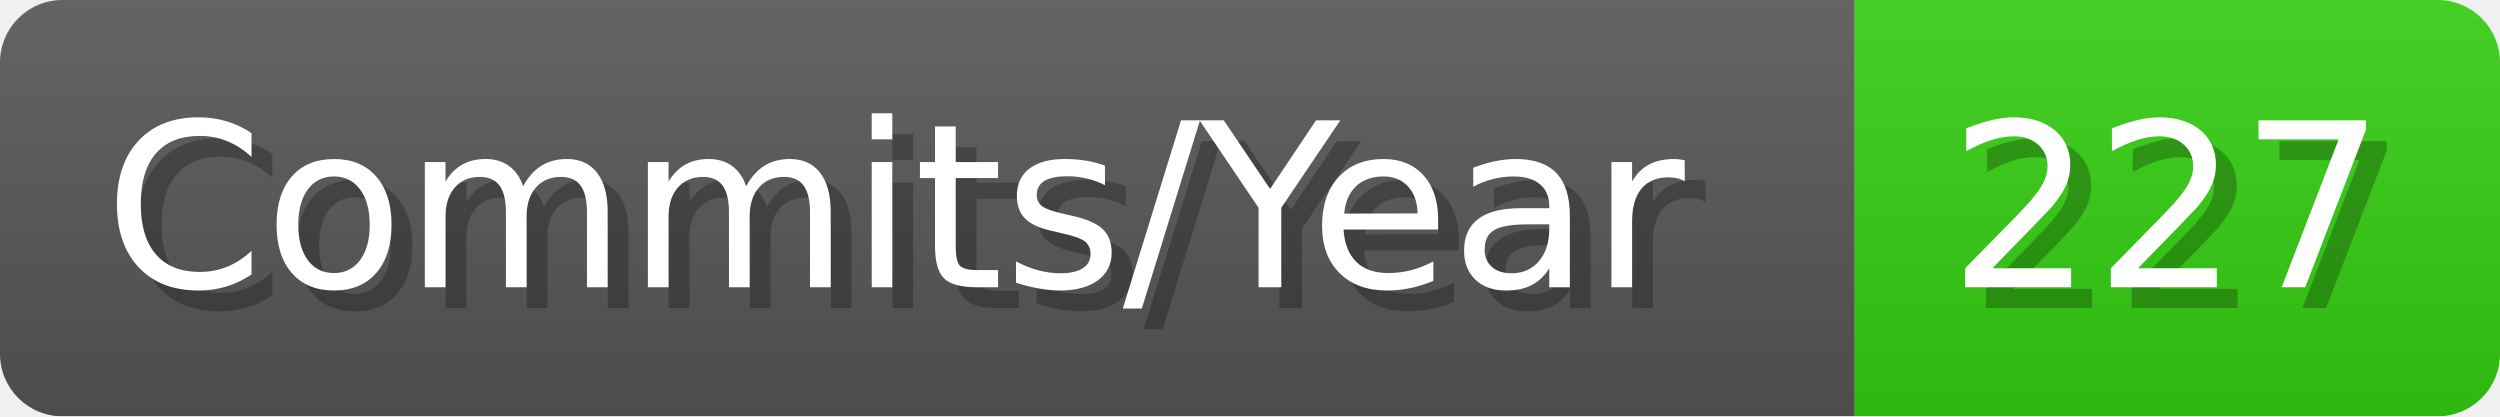
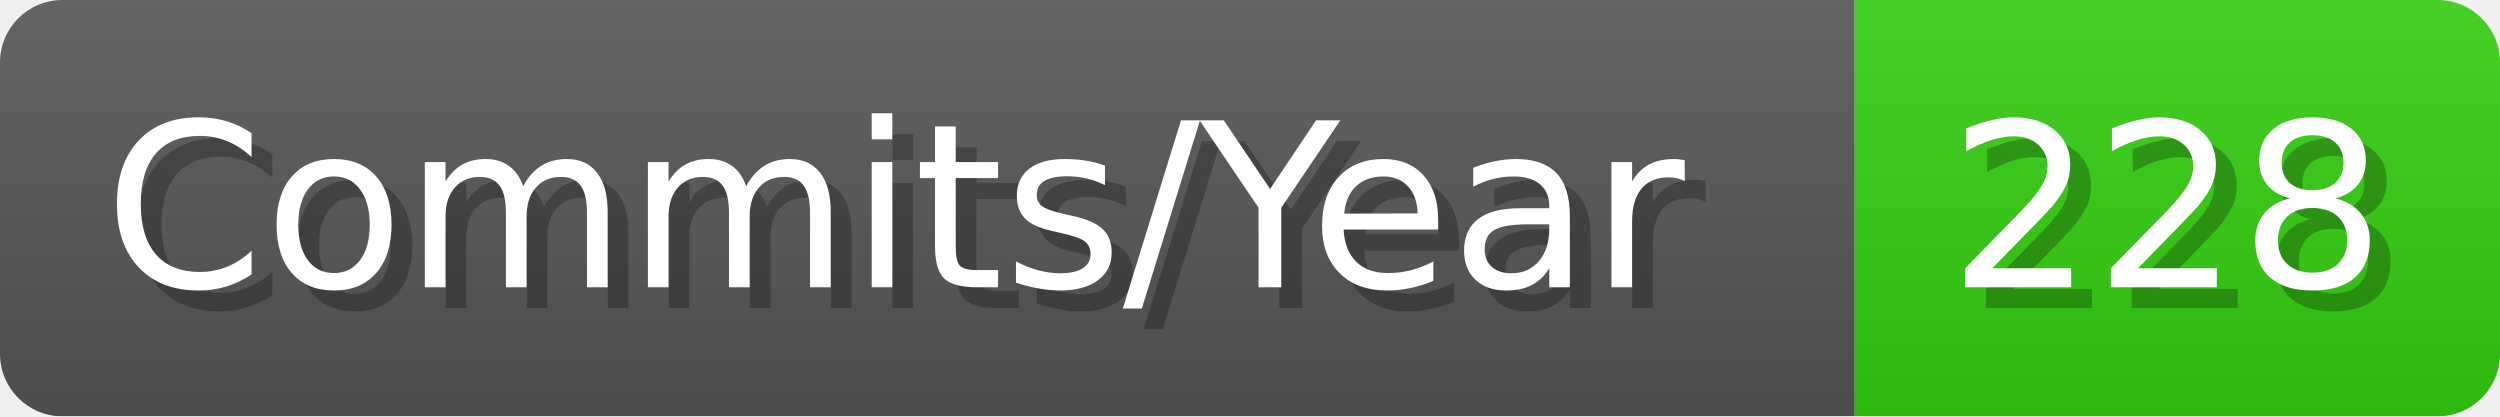
- <svg xmlns="http://www.w3.org/2000/svg" width="120.1" height="20" viewBox="0 0 1201 200" role="img" aria-label="Commits/Year: 227">
+ <svg xmlns="http://www.w3.org/2000/svg" width="120.1" height="20" viewBox="0 0 1201 200" role="img" aria-label="Commits/Year: 228">
  <linearGradient id="aUPdi" x2="0" y2="100%">
    <stop offset="0" stop-opacity=".1" stop-color="#EEE" />
    <stop offset="1" stop-opacity=".1" />
  </linearGradient>
  <mask id="WfAiQ">
    <rect width="1201" height="200" rx="30" fill="#FFF" />
  </mask>
  <g mask="url(#WfAiQ)">
    <rect width="891" height="200" fill="#555" />
    <rect width="310" height="200" fill="#3C1" x="891" />
    <rect width="1201" height="200" fill="url(#aUPdi)" />
  </g>
  <g aria-hidden="true" fill="#fff" text-anchor="start" font-family="Verdana,DejaVu Sans,sans-serif" font-size="110">
    <text x="60" y="148" textLength="791" fill="#000" opacity="0.25">Commits/Year</text>
    <text x="50" y="138" textLength="791">Commits/Year</text>
-     <text x="946" y="148" textLength="210" fill="#000" opacity="0.25">227</text>
-     <text x="936" y="138" textLength="210">227</text>
+     <text x="946" y="148" textLength="210" fill="#000" opacity="0.25">228</text>
+     <text x="936" y="138" textLength="210">228</text>
  </g>
</svg>
